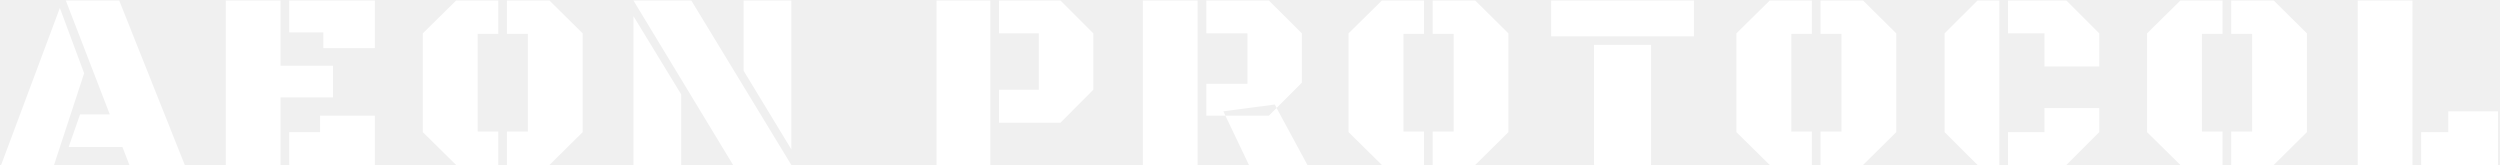
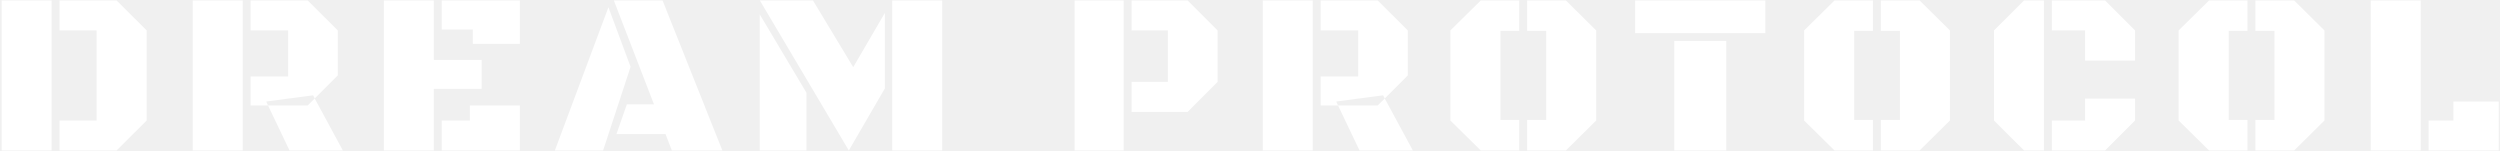
- <svg xmlns="http://www.w3.org/2000/svg" width="394" height="26" viewBox="0 0 394 26" fill="none">
-   <path d="M371.574 26V0.082H380.207V26H371.574ZM381.574 26V20.824H385.852V17.543H393.684V26H381.574Z" fill="white" />
-   <path d="M347.027 20.727H350.27V26H343.629L338.375 20.824V5.258L343.629 0.082H350.27V5.336H347.027V20.727ZM354.938 5.336H351.637V0.082H358.336L363.57 5.258V20.824L358.336 26H351.637V20.727H354.938V5.336Z" fill="white" />
-   <path d="M315.098 26H311.66L306.465 20.824V5.258L311.66 0.082H315.098V26ZM316.465 5.258V0.082H325.664L330.84 5.258V10.473H322.207V5.258H316.465ZM316.465 26V20.824H322.207V17.035H330.84V20.824L325.664 26H316.465Z" fill="white" />
-   <path d="M282.309 20.727H285.551V26H278.91L273.656 20.824V5.258L278.91 0.082H285.551V5.336H282.309V20.727ZM290.219 5.336H286.918V0.082H293.617L298.852 5.258V20.824L293.617 26H286.918V20.727H290.219V5.336Z" fill="white" />
-   <path d="M251.219 7.074H260.203V26H251.219V7.074ZM244.461 0.082H266.961V5.727H244.461V0.082Z" fill="white" />
-   <path d="M221.184 20.727H224.426V26H217.785L212.531 20.824V5.258L217.785 0.082H224.426V5.336H221.184V20.727ZM229.094 5.336H225.793V0.082H232.492L237.727 5.258V20.824L232.492 26H225.793V20.727H229.094V5.336Z" fill="white" />
-   <path d="M180.113 26V0.082H188.746V26H180.113ZM190.113 5.258V0.082H199.977L205.172 5.258V13.031L201.188 17.016L200.914 16.469L192.809 17.543L193.121 18.227H190.113V13.207H196.598V5.258H190.113ZM206.051 26H196.832L193.121 18.227H199.977L201.188 17.016L206.051 26Z" fill="white" />
-   <path d="M147.598 26V0.082H156.074V26H147.598ZM157.441 5.258V0.082H167.129L172.305 5.258V14.145L167.129 19.34H157.441V14.145H163.711V5.258H157.441Z" fill="white" />
-   <path d="M124.715 26H115.535L99.832 0.082H108.953L124.715 26ZM99.832 26V2.543L107.352 14.867V26H99.832ZM124.715 0.082V23.539L117.195 11.156V0.082H124.715Z" fill="white" />
-   <path d="M75.285 20.727H78.527V26H71.887L66.633 20.824V5.258L71.887 0.082H78.527V5.336H75.285V20.727ZM83.195 5.336H79.894V0.082H86.594L91.828 5.258V20.824L86.594 26H79.894V20.727H83.195V5.336Z" fill="white" />
-   <path d="M44.215 15.355V26H35.582V0.082H44.215V10.355H52.477V15.355H44.215ZM45.582 5.102V0.082H59.078V7.582H50.953V5.102H45.582ZM45.582 26V20.824H50.445V18.227H59.078V26H45.582Z" fill="white" />
-   <path d="M19.297 23.168H10.82L12.617 18.031H17.305L10.371 0.082H18.789L29.121 26H20.391L19.297 23.168ZM8.516 26H0.176L9.434 1.254L13.262 11.547L8.516 26Z" fill="white" />
+ <svg xmlns="http://www.w3.org/2000/svg" width="216" height="13" viewBox="0 0 216 13" fill="none">
+   <path d="M204.834 13V0.041H209.15V13H204.834ZM209.834 13V10.412H211.973V8.771H215.889V13H209.834Z" fill="white" />
+   <path d="M192.561 10.363H194.182V13H190.861L188.234 10.412V2.629L190.861 0.041H194.182V2.668H192.561V10.363ZM196.516 2.668H194.865V0.041H198.215L200.832 2.629V10.412L198.215 13H194.865V10.363H196.516V2.668Z" fill="white" />
+   <path d="M176.596 13H174.877L172.279 10.412V2.629L174.877 0.041H176.596V13ZM177.279 2.629V0.041H181.879L184.467 2.629V5.236H180.15V2.629H177.279ZM177.279 13V10.412H180.15V8.518H184.467V10.412L181.879 13H177.279Z" fill="white" />
+   <path d="M160.201 10.363H161.822V13H158.502L155.875 10.412V2.629L158.502 0.041H161.822V2.668H160.201V10.363ZM164.156 2.668H162.506V0.041H165.855L168.473 2.629V10.412L165.855 13H162.506V10.363H164.156V2.668Z" fill="white" />
+   <path d="M144.656 3.537H149.148V13H144.656V3.537ZM141.277 0.041H152.527V2.863H141.277V0.041Z" fill="white" />
+   <path d="M129.639 10.363H131.26V13H127.939L125.312 10.412V2.629L127.939 0.041H131.26V2.668H129.639V10.363ZM133.594 2.668H131.943V0.041H135.293L137.91 2.629V10.412L135.293 13H131.943V10.363H133.594V2.668Z" fill="white" />
+   <path d="M109.104 13V0.041H113.42V13H109.104ZM114.104 2.629V0.041H119.035L121.633 2.629V6.516L119.641 8.508L119.504 8.234L115.451 8.771L115.607 9.113H114.104V6.604H117.346V2.629H114.104ZM122.072 13H117.463L115.607 9.113H119.035L119.641 8.508L122.072 13Z" fill="white" />
+   <path d="M92.846 13V0.041H97.084V13H92.846ZM97.768 2.629V0.041H102.611L105.199 2.629V7.072L102.611 9.67H97.768V7.072H100.902V2.629H97.768Z" fill="white" />
+   <path d="M65.652 0.041H70.242L73.719 5.803L76.453 1.115V7.639L73.338 13L65.652 0.041ZM77.088 13V0.041H81.404V13H77.088ZM65.643 13V1.242L69.676 8.01V13H65.643Z" fill="white" />
+   <path d="M57.5 11.584H53.262L54.16 9.016H56.504L53.037 0.041H57.246L62.412 13H58.047L57.5 11.584ZM52.109 13H47.94L52.568 0.627L54.482 5.773L52.109 13Z" fill="white" />
+   <path d="M37.482 7.678V13H33.166V0.041H37.482V5.178H41.613V7.678H37.482ZM38.166 2.551V0.041H44.914V3.791H40.852V2.551H38.166ZM38.166 13V10.412H40.598V9.113H44.914V13H38.166Z" fill="white" />
+   <path d="M16.654 13V0.041H20.971V13H16.654ZM21.654 2.629V0.041H26.586L29.184 2.629V6.516L27.191 8.508L27.055 8.234L23.002 8.771L23.158 9.113H21.654V6.604H24.896V2.629H21.654ZM29.623 13H25.014L23.158 9.113H26.586L27.191 8.508L29.623 13Z" fill="white" />
+   <path d="M5.143 13V10.412H8.346V2.629H5.143V0.041H10.074L12.672 2.629V10.412L10.074 13H5.143ZM0.143 0.041H4.459V13H0.143V0.041Z" fill="white" />
</svg>
